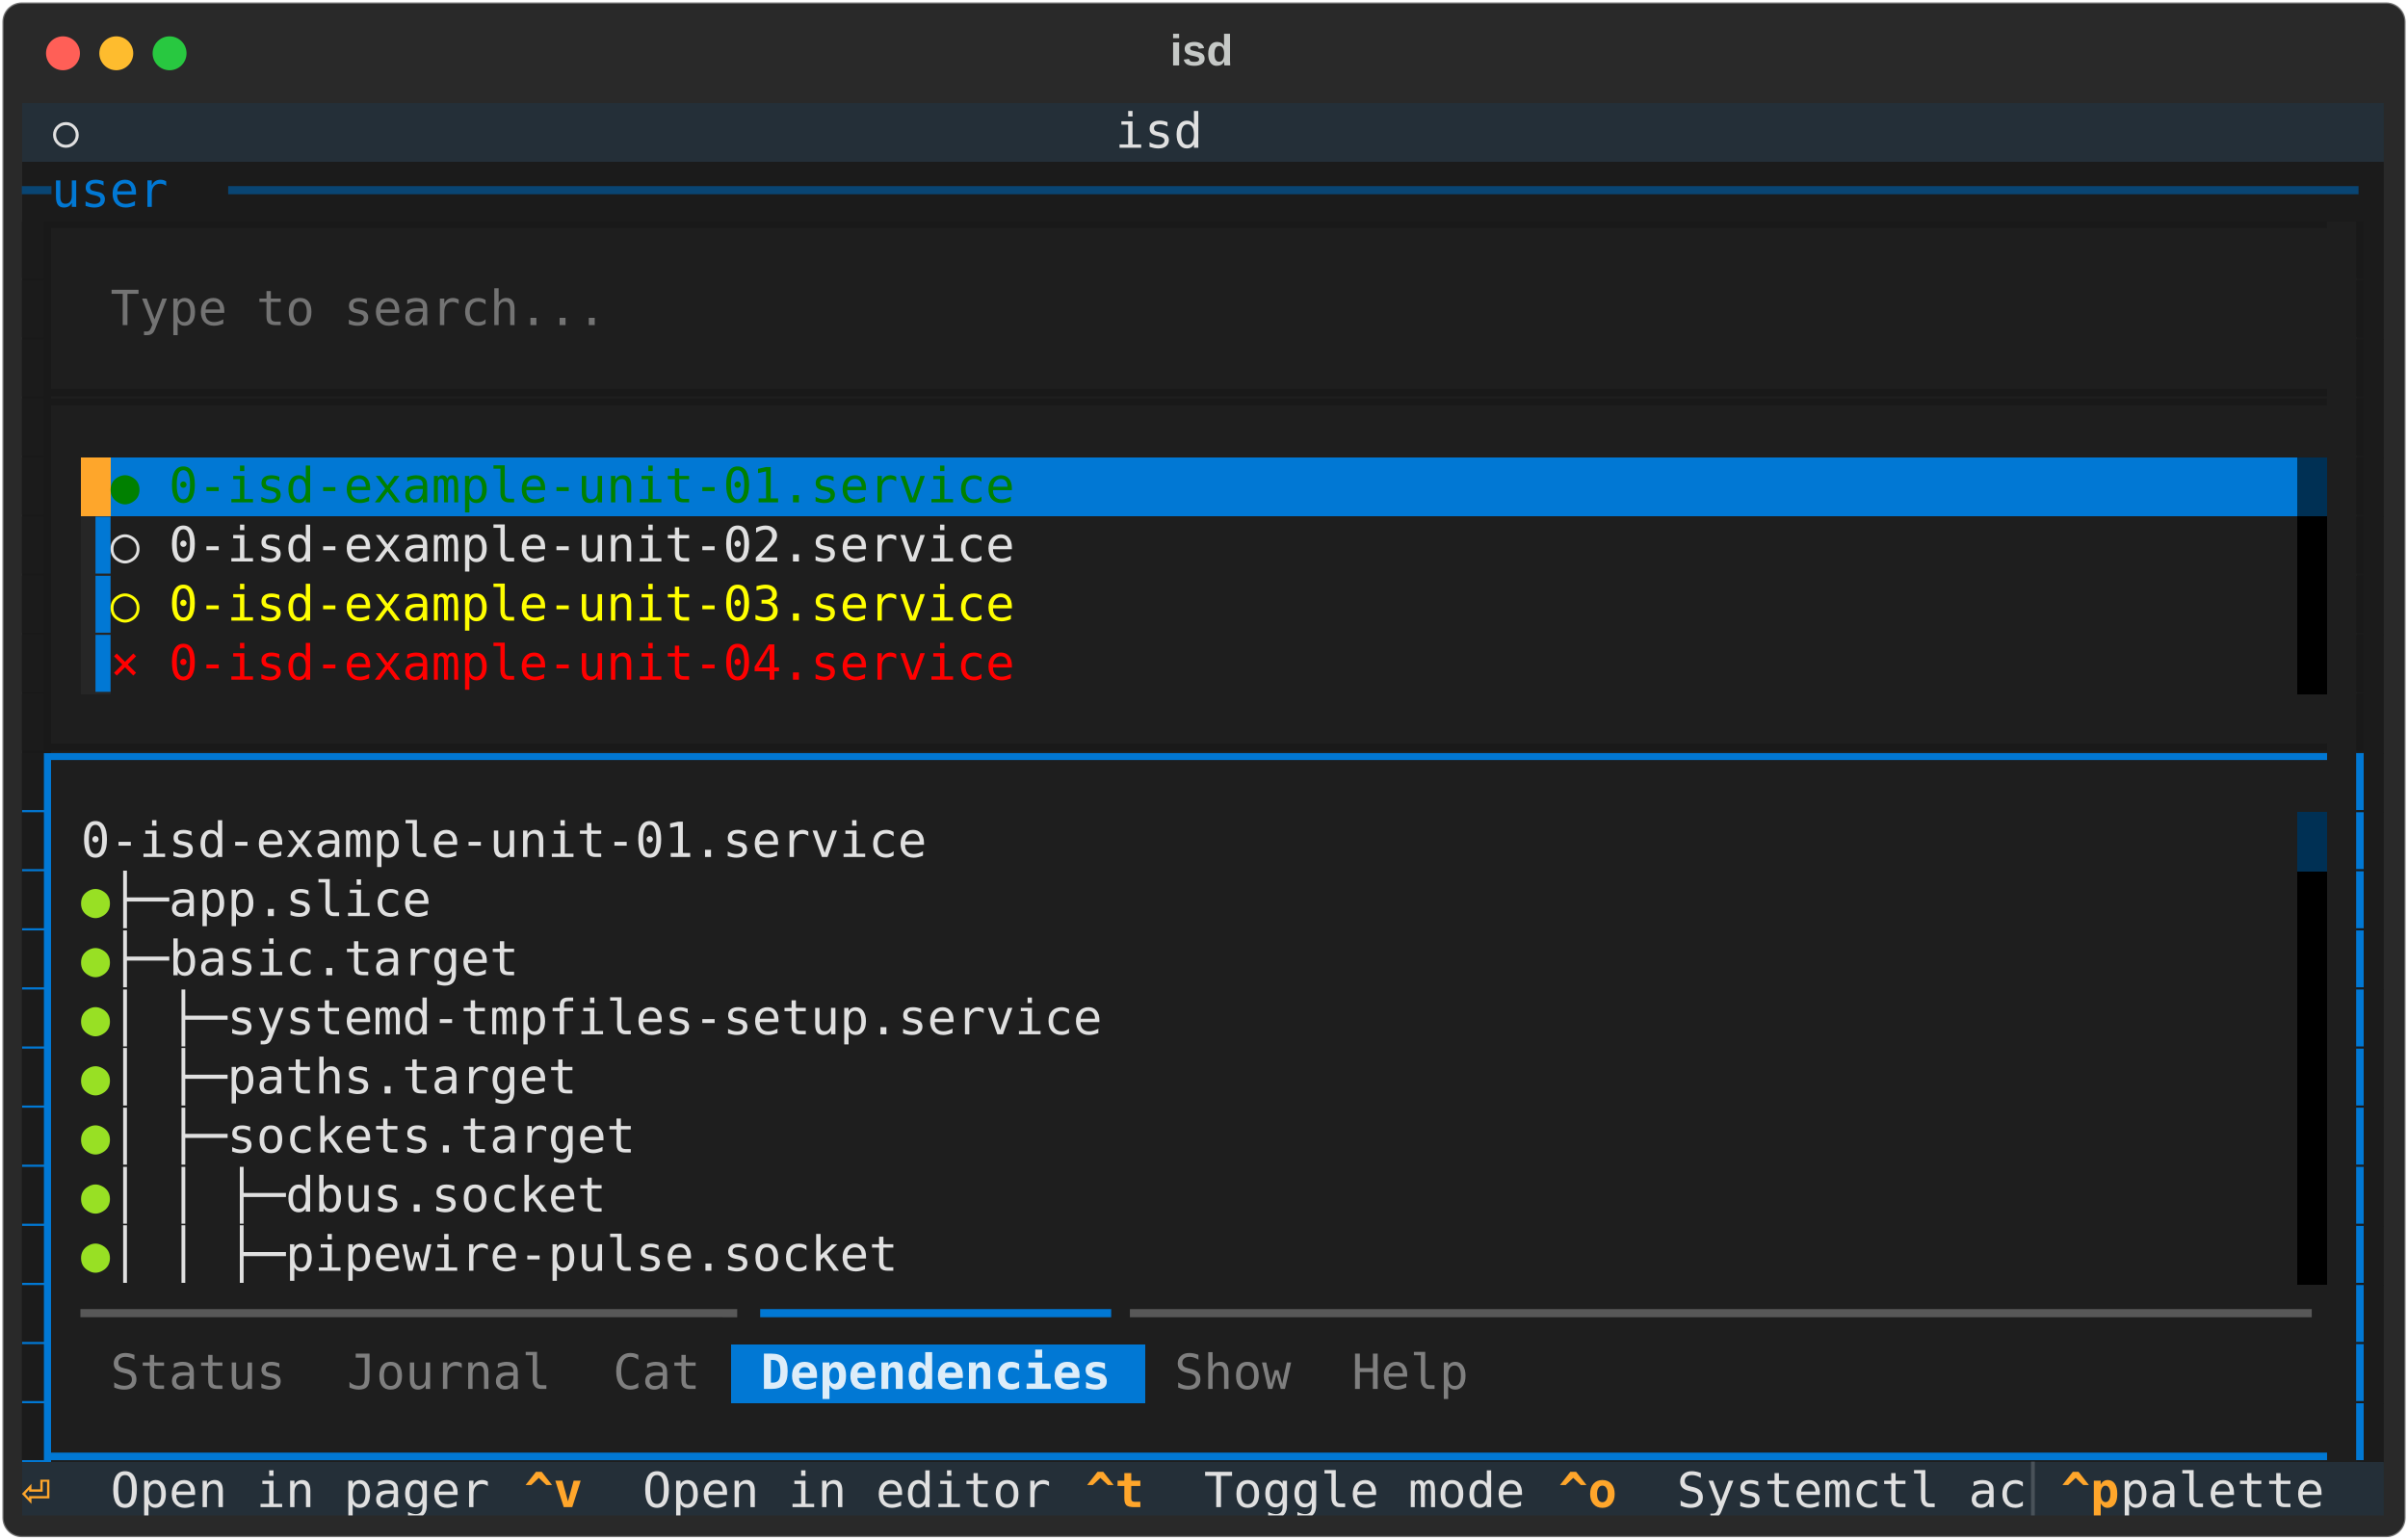
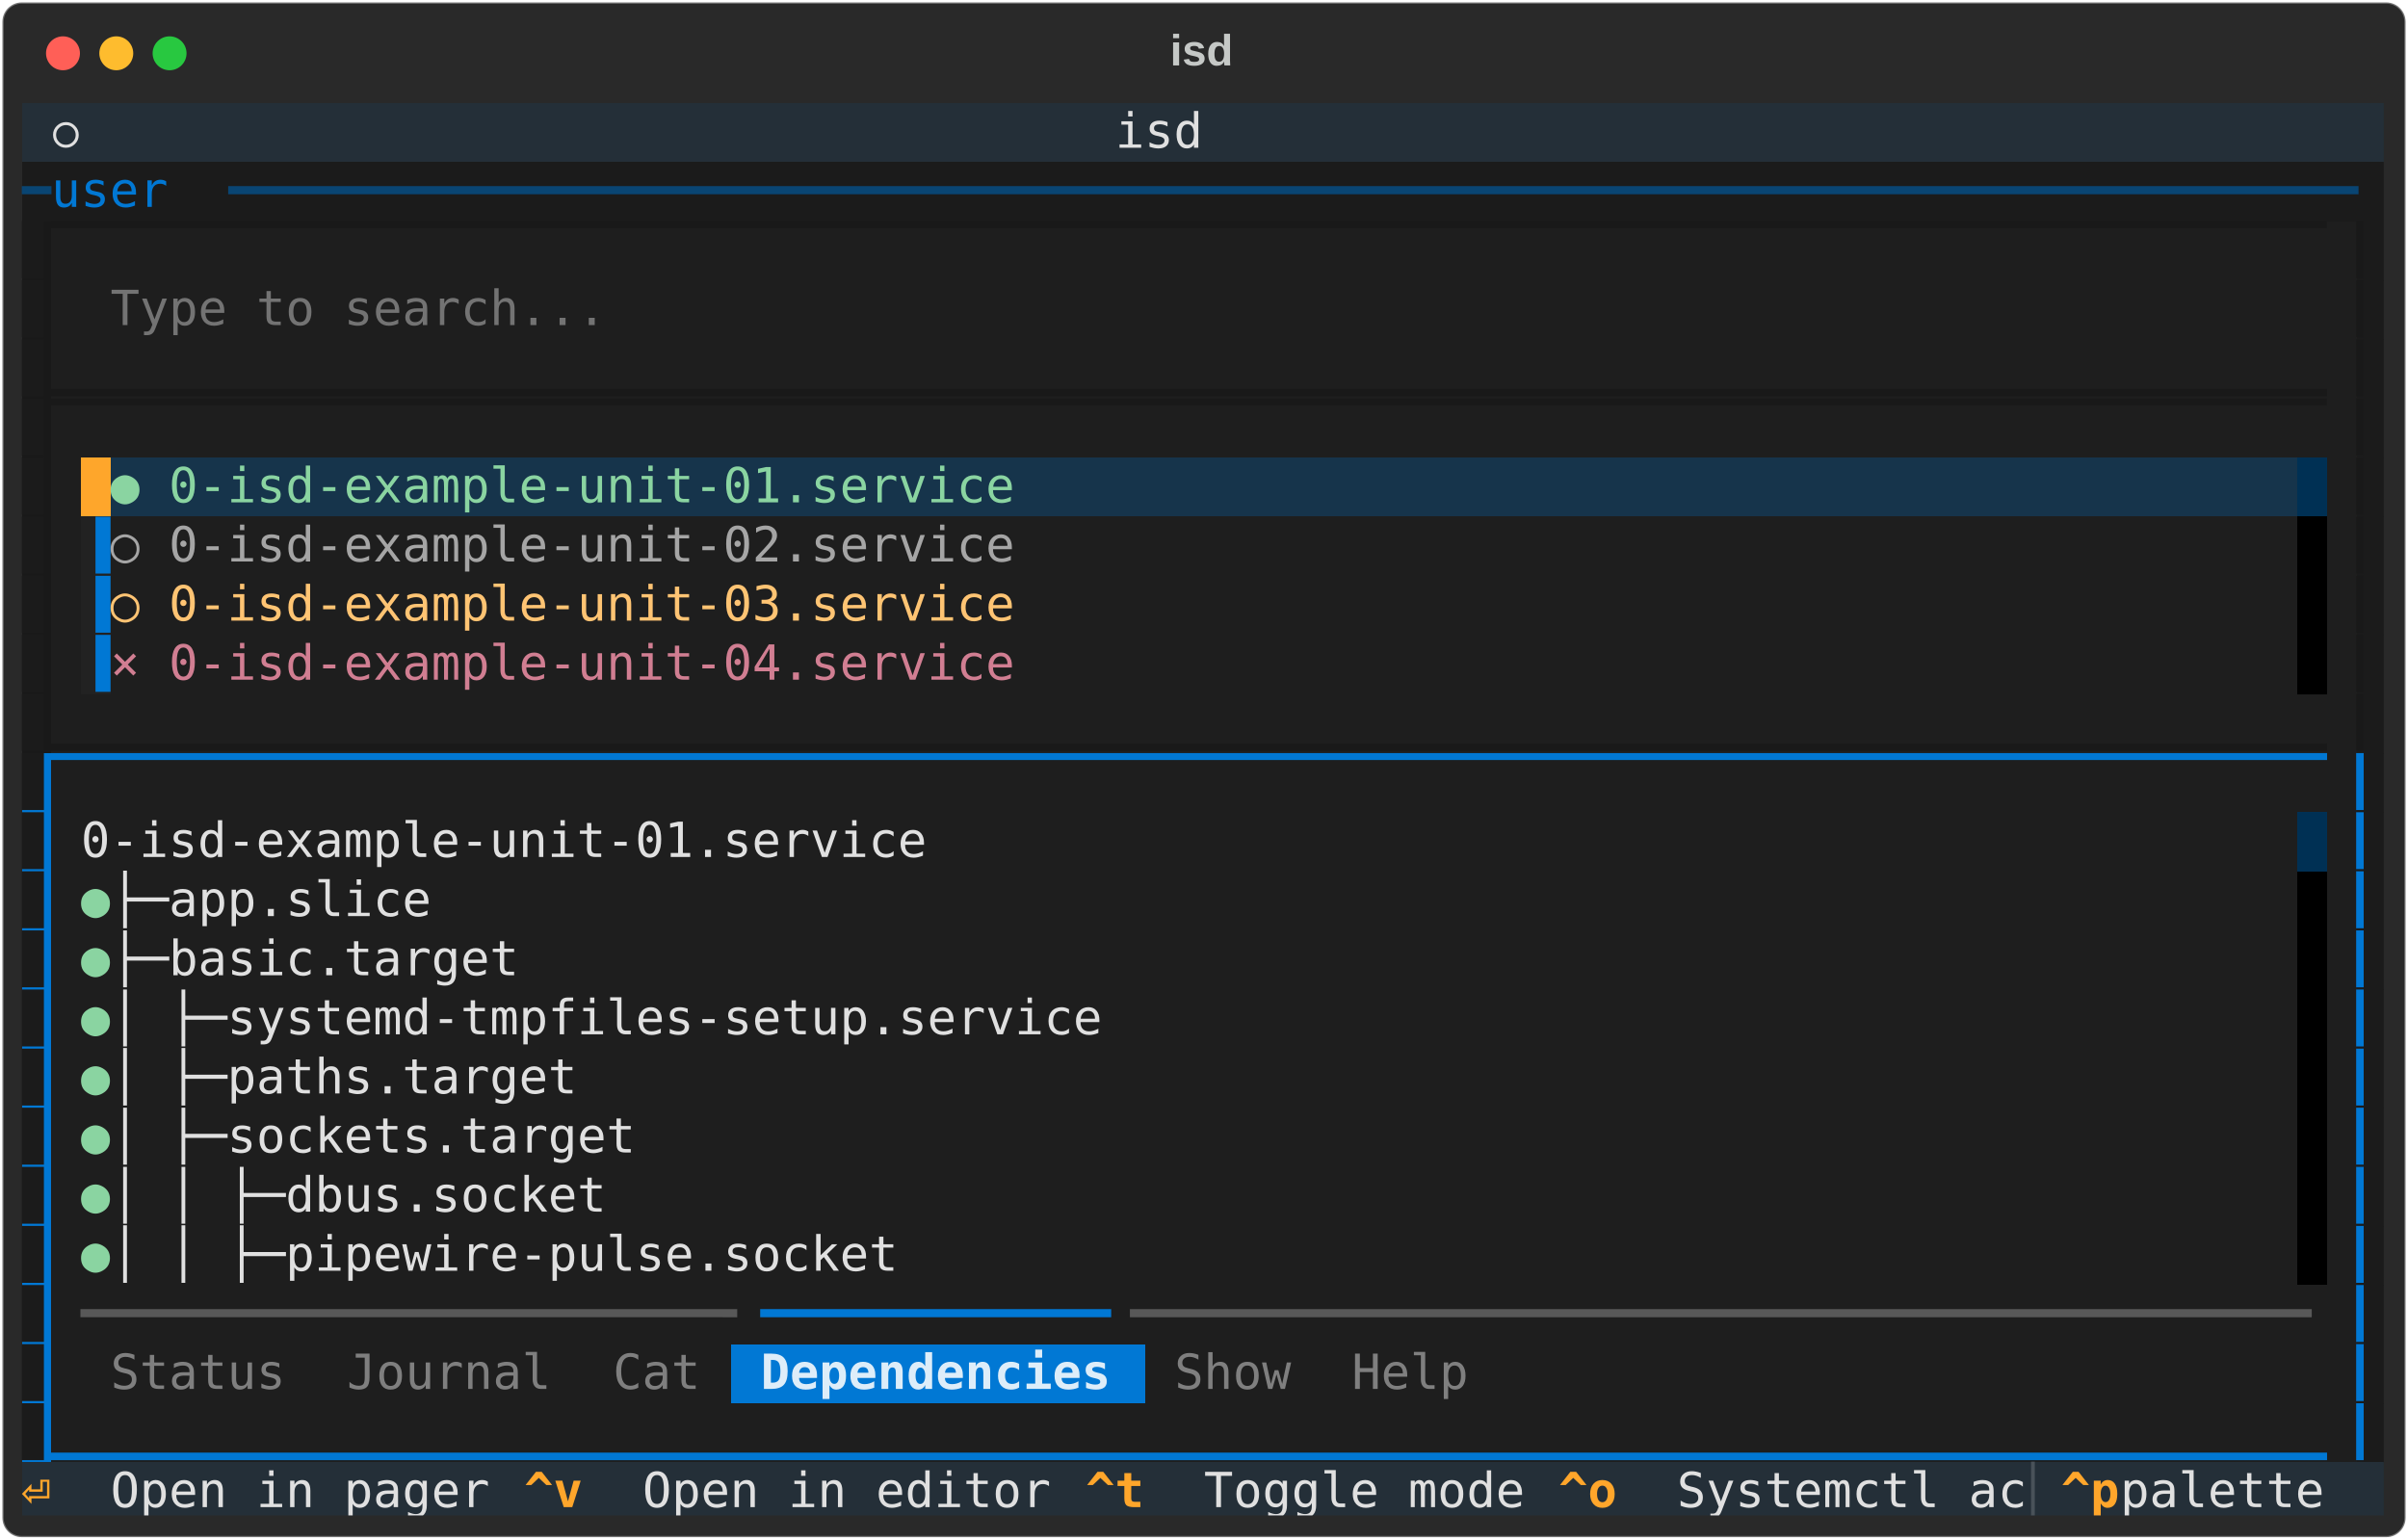
<svg xmlns="http://www.w3.org/2000/svg" class="rich-terminal" viewBox="0 0 994 635.6">
  <style>

    @font-face {
        font-family: "Fira Code";
        src: local("FiraCode-Regular"),
                url("https://cdnjs.cloudflare.com/ajax/libs/firacode/6.2.0/woff2/FiraCode-Regular.woff2") format("woff2"),
                url("https://cdnjs.cloudflare.com/ajax/libs/firacode/6.2.0/woff/FiraCode-Regular.woff") format("woff");
        font-style: normal;
        font-weight: 400;
    }
    @font-face {
        font-family: "Fira Code";
        src: local("FiraCode-Bold"),
                url("https://cdnjs.cloudflare.com/ajax/libs/firacode/6.2.0/woff2/FiraCode-Bold.woff2") format("woff2"),
                url("https://cdnjs.cloudflare.com/ajax/libs/firacode/6.2.0/woff/FiraCode-Bold.woff") format("woff");
        font-style: bold;
        font-weight: 700;
    }

    .terminal-matrix {
        font-family: Fira Code, monospace;
        font-size: 20px;
        line-height: 24.4px;
        font-variant-east-asian: full-width;
    }

    .terminal-title {
        font-size: 18px;
        font-weight: bold;
        font-family: arial;
    }

    .terminal-r1 { fill: #c5c8c6 }
.terminal-r2 { fill: #e0e0e0 }
.terminal-r3 { fill: #094573 }
.terminal-r4 { fill: #0178d4 }
.terminal-r5 { fill: #1b1b1b }
.terminal-r6 { fill: #191919 }
.terminal-r7 { fill: #737373 }
.terminal-r8 { fill: #fea62b }
- .terminal-r9 { fill: #008000 }
+ .terminal-r9 { fill: #8ad4a1 }
.terminal-r10 { fill: #1e1e1e }
- .terminal-r11 { fill: #ffff00 }
- .terminal-r12 { fill: #ff0000 }
- .terminal-r13 { fill: #98e024;font-weight: bold }
- .terminal-r14 { fill: #585858 }
- .terminal-r15 { fill: #7f7f7f }
- .terminal-r16 { fill: #ddedf9;font-weight: bold }
- .terminal-r17 { fill: #ffa62b;font-weight: bold }
- .terminal-r18 { fill: #495259 }
+ .terminal-r11 { fill: #a5a5a5 }
+ .terminal-r12 { fill: #ffc473 }
+ .terminal-r13 { fill: #d17e92 }
+ .terminal-r14 { fill: #8ad4a1;font-weight: bold }
+ .terminal-r15 { fill: #585858 }
+ .terminal-r16 { fill: #7f7f7f }
+ .terminal-r17 { fill: #ddedf9;font-weight: bold }
+ .terminal-r18 { fill: #ffa62b;font-weight: bold }
+ .terminal-r19 { fill: #495259 }
    </style>
  <defs>
    <clipPath id="terminal-clip-terminal">
      <rect x="0" y="0" width="975.0" height="584.6" />
    </clipPath>
    <clipPath id="terminal-line-0">
      <rect x="0" y="1.5" width="976" height="24.65" />
    </clipPath>
    <clipPath id="terminal-line-1">
      <rect x="0" y="25.9" width="976" height="24.65" />
    </clipPath>
    <clipPath id="terminal-line-2">
      <rect x="0" y="50.3" width="976" height="24.65" />
    </clipPath>
    <clipPath id="terminal-line-3">
      <rect x="0" y="74.7" width="976" height="24.65" />
    </clipPath>
    <clipPath id="terminal-line-4">
      <rect x="0" y="99.1" width="976" height="24.65" />
    </clipPath>
    <clipPath id="terminal-line-5">
      <rect x="0" y="123.5" width="976" height="24.65" />
    </clipPath>
    <clipPath id="terminal-line-6">
      <rect x="0" y="147.9" width="976" height="24.65" />
    </clipPath>
    <clipPath id="terminal-line-7">
      <rect x="0" y="172.3" width="976" height="24.65" />
    </clipPath>
    <clipPath id="terminal-line-8">
      <rect x="0" y="196.7" width="976" height="24.65" />
    </clipPath>
    <clipPath id="terminal-line-9">
      <rect x="0" y="221.1" width="976" height="24.65" />
    </clipPath>
    <clipPath id="terminal-line-10">
      <rect x="0" y="245.5" width="976" height="24.65" />
    </clipPath>
    <clipPath id="terminal-line-11">
      <rect x="0" y="269.9" width="976" height="24.65" />
    </clipPath>
    <clipPath id="terminal-line-12">
      <rect x="0" y="294.3" width="976" height="24.65" />
    </clipPath>
    <clipPath id="terminal-line-13">
      <rect x="0" y="318.7" width="976" height="24.65" />
    </clipPath>
    <clipPath id="terminal-line-14">
      <rect x="0" y="343.1" width="976" height="24.65" />
    </clipPath>
    <clipPath id="terminal-line-15">
      <rect x="0" y="367.5" width="976" height="24.65" />
    </clipPath>
    <clipPath id="terminal-line-16">
      <rect x="0" y="391.9" width="976" height="24.65" />
    </clipPath>
    <clipPath id="terminal-line-17">
      <rect x="0" y="416.3" width="976" height="24.65" />
    </clipPath>
    <clipPath id="terminal-line-18">
      <rect x="0" y="440.7" width="976" height="24.65" />
    </clipPath>
    <clipPath id="terminal-line-19">
      <rect x="0" y="465.1" width="976" height="24.65" />
    </clipPath>
    <clipPath id="terminal-line-20">
      <rect x="0" y="489.5" width="976" height="24.65" />
    </clipPath>
    <clipPath id="terminal-line-21">
      <rect x="0" y="513.9" width="976" height="24.65" />
    </clipPath>
    <clipPath id="terminal-line-22">
      <rect x="0" y="538.3" width="976" height="24.65" />
    </clipPath>
  </defs>
  <rect fill="#292929" stroke="rgba(255,255,255,0.35)" stroke-width="1" x="1" y="1" width="992" height="633.6" rx="8" />
  <text class="terminal-title" fill="#c5c8c6" text-anchor="middle" x="496" y="27">isd</text>
  <g transform="translate(26,22)">
    <circle cx="0" cy="0" r="7" fill="#ff5f57" />
    <circle cx="22" cy="0" r="7" fill="#febc2e" />
    <circle cx="44" cy="0" r="7" fill="#28c840" />
  </g>
  <g transform="translate(9, 41)" clip-path="url(#terminal-clip-terminal)">
    <rect fill="#242f38" x="0" y="1.5" width="12.2" height="24.65" shape-rendering="crispEdges" />
    <rect fill="#242f38" x="12.2" y="1.5" width="12.2" height="24.65" shape-rendering="crispEdges" />
    <rect fill="#242f38" x="24.4" y="1.5" width="61" height="24.65" shape-rendering="crispEdges" />
    <rect fill="#242f38" x="85.4" y="1.5" width="12.2" height="24.65" shape-rendering="crispEdges" />
    <rect fill="#242f38" x="97.6" y="1.5" width="353.8" height="24.65" shape-rendering="crispEdges" />
    <rect fill="#242f38" x="451.4" y="1.5" width="36.6" height="24.65" shape-rendering="crispEdges" />
    <rect fill="#242f38" x="488" y="1.5" width="366" height="24.65" shape-rendering="crispEdges" />
    <rect fill="#242f38" x="854" y="1.5" width="12.2" height="24.65" shape-rendering="crispEdges" />
    <rect fill="#242f38" x="866.2" y="1.5" width="0" height="24.65" shape-rendering="crispEdges" />
    <rect fill="#242f38" x="866.2" y="1.5" width="109.8" height="24.65" shape-rendering="crispEdges" />
    <rect fill="#1b1b1b" x="0" y="25.9" width="12.2" height="24.65" shape-rendering="crispEdges" />
    <rect fill="#1b1b1b" x="12.2" y="25.9" width="73.2" height="24.65" shape-rendering="crispEdges" />
    <rect fill="#1b1b1b" x="85.4" y="25.9" width="890.6" height="24.65" shape-rendering="crispEdges" />
    <rect fill="#191919" x="0" y="50.3" width="12.2" height="24.65" shape-rendering="crispEdges" />
    <rect fill="#1e1e1e" x="12.2" y="50.3" width="951.6" height="24.65" shape-rendering="crispEdges" />
    <rect fill="#1b1b1b" x="963.8" y="50.3" width="12.2" height="24.65" shape-rendering="crispEdges" />
    <rect fill="#191919" x="0" y="74.7" width="12.2" height="24.65" shape-rendering="crispEdges" />
    <rect fill="#1e1e1e" x="12.2" y="74.7" width="24.4" height="24.65" shape-rendering="crispEdges" />
    <rect fill="#1e1e1e" x="36.6" y="74.7" width="207.4" height="24.65" shape-rendering="crispEdges" />
    <rect fill="#1e1e1e" x="244" y="74.7" width="695.4" height="24.65" shape-rendering="crispEdges" />
    <rect fill="#1e1e1e" x="939.4" y="74.7" width="24.4" height="24.65" shape-rendering="crispEdges" />
    <rect fill="#1b1b1b" x="963.8" y="74.7" width="12.2" height="24.65" shape-rendering="crispEdges" />
    <rect fill="#191919" x="0" y="99.1" width="12.2" height="24.65" shape-rendering="crispEdges" />
    <rect fill="#1e1e1e" x="12.2" y="99.1" width="951.6" height="24.65" shape-rendering="crispEdges" />
    <rect fill="#1b1b1b" x="963.8" y="99.1" width="12.2" height="24.65" shape-rendering="crispEdges" />
    <rect fill="#191919" x="0" y="123.5" width="12.2" height="24.65" shape-rendering="crispEdges" />
    <rect fill="#1e1e1e" x="12.2" y="123.5" width="951.6" height="24.65" shape-rendering="crispEdges" />
    <rect fill="#1b1b1b" x="963.8" y="123.5" width="12.2" height="24.65" shape-rendering="crispEdges" />
    <rect fill="#191919" x="0" y="147.9" width="12.2" height="24.65" shape-rendering="crispEdges" />
    <rect fill="#1e1e1e" x="12.2" y="147.9" width="12.2" height="24.65" shape-rendering="crispEdges" />
    <rect fill="#fea62b" x="24.4" y="147.9" width="12.2" height="24.65" shape-rendering="crispEdges" />
-     <rect fill="#0178d4" x="36.6" y="147.9" width="390.4" height="24.65" shape-rendering="crispEdges" />
-     <rect fill="#0178d4" x="427" y="147.9" width="512.4" height="24.65" shape-rendering="crispEdges" />
+     <rect fill="#16344b" x="36.6" y="147.9" width="390.4" height="24.65" shape-rendering="crispEdges" />
+     <rect fill="#16344b" x="427" y="147.9" width="512.4" height="24.65" shape-rendering="crispEdges" />
    <rect fill="#003054" x="939.4" y="147.9" width="12.2" height="24.65" shape-rendering="crispEdges" />
    <rect fill="#1e1e1e" x="951.6" y="147.9" width="12.2" height="24.65" shape-rendering="crispEdges" />
    <rect fill="#1b1b1b" x="963.8" y="147.9" width="12.2" height="24.65" shape-rendering="crispEdges" />
    <rect fill="#191919" x="0" y="172.3" width="12.2" height="24.65" shape-rendering="crispEdges" />
    <rect fill="#1e1e1e" x="12.2" y="172.3" width="12.2" height="24.65" shape-rendering="crispEdges" />
-     <rect fill="#262626" x="24.4" y="172.3" width="12.2" height="24.65" shape-rendering="crispEdges" />
+     <rect fill="#222222" x="24.4" y="172.3" width="12.2" height="24.65" shape-rendering="crispEdges" />
    <rect fill="#1e1e1e" x="36.6" y="172.3" width="390.4" height="24.65" shape-rendering="crispEdges" />
    <rect fill="#1e1e1e" x="427" y="172.3" width="512.4" height="24.65" shape-rendering="crispEdges" />
    <rect fill="#000000" x="939.4" y="172.3" width="12.2" height="24.65" shape-rendering="crispEdges" />
    <rect fill="#1e1e1e" x="951.6" y="172.3" width="12.2" height="24.65" shape-rendering="crispEdges" />
    <rect fill="#1b1b1b" x="963.8" y="172.3" width="12.2" height="24.65" shape-rendering="crispEdges" />
    <rect fill="#191919" x="0" y="196.7" width="12.2" height="24.65" shape-rendering="crispEdges" />
    <rect fill="#1e1e1e" x="12.2" y="196.7" width="12.2" height="24.65" shape-rendering="crispEdges" />
-     <rect fill="#262626" x="24.4" y="196.7" width="12.2" height="24.65" shape-rendering="crispEdges" />
+     <rect fill="#222222" x="24.4" y="196.7" width="12.2" height="24.65" shape-rendering="crispEdges" />
    <rect fill="#1e1e1e" x="36.6" y="196.7" width="390.4" height="24.65" shape-rendering="crispEdges" />
    <rect fill="#1e1e1e" x="427" y="196.7" width="512.4" height="24.65" shape-rendering="crispEdges" />
    <rect fill="#000000" x="939.4" y="196.7" width="12.2" height="24.65" shape-rendering="crispEdges" />
    <rect fill="#1e1e1e" x="951.6" y="196.7" width="12.2" height="24.65" shape-rendering="crispEdges" />
    <rect fill="#1b1b1b" x="963.8" y="196.7" width="12.2" height="24.65" shape-rendering="crispEdges" />
    <rect fill="#191919" x="0" y="221.1" width="12.2" height="24.65" shape-rendering="crispEdges" />
    <rect fill="#1e1e1e" x="12.2" y="221.1" width="12.2" height="24.65" shape-rendering="crispEdges" />
-     <rect fill="#262626" x="24.4" y="221.1" width="12.2" height="24.65" shape-rendering="crispEdges" />
+     <rect fill="#222222" x="24.4" y="221.1" width="12.2" height="24.65" shape-rendering="crispEdges" />
    <rect fill="#1e1e1e" x="36.6" y="221.1" width="390.4" height="24.65" shape-rendering="crispEdges" />
    <rect fill="#1e1e1e" x="427" y="221.1" width="512.4" height="24.65" shape-rendering="crispEdges" />
    <rect fill="#000000" x="939.4" y="221.1" width="12.2" height="24.65" shape-rendering="crispEdges" />
    <rect fill="#1e1e1e" x="951.6" y="221.1" width="12.2" height="24.65" shape-rendering="crispEdges" />
    <rect fill="#1b1b1b" x="963.8" y="221.1" width="12.2" height="24.65" shape-rendering="crispEdges" />
    <rect fill="#191919" x="0" y="245.5" width="12.2" height="24.65" shape-rendering="crispEdges" />
    <rect fill="#1e1e1e" x="12.2" y="245.5" width="951.6" height="24.65" shape-rendering="crispEdges" />
    <rect fill="#1b1b1b" x="963.8" y="245.5" width="12.2" height="24.65" shape-rendering="crispEdges" />
    <rect fill="#0178d4" x="0" y="269.9" width="12.2" height="24.65" shape-rendering="crispEdges" />
    <rect fill="#1e1e1e" x="12.2" y="269.9" width="951.6" height="24.65" shape-rendering="crispEdges" />
    <rect fill="#1b1b1b" x="963.8" y="269.9" width="12.2" height="24.65" shape-rendering="crispEdges" />
    <rect fill="#0178d4" x="0" y="294.3" width="12.2" height="24.65" shape-rendering="crispEdges" />
    <rect fill="#1e1e1e" x="12.2" y="294.3" width="12.2" height="24.65" shape-rendering="crispEdges" />
    <rect fill="#1e1e1e" x="24.4" y="294.3" width="915" height="24.65" shape-rendering="crispEdges" />
    <rect fill="#003054" x="939.4" y="294.3" width="12.2" height="24.65" shape-rendering="crispEdges" />
    <rect fill="#1e1e1e" x="951.6" y="294.3" width="12.2" height="24.65" shape-rendering="crispEdges" />
    <rect fill="#1b1b1b" x="963.8" y="294.3" width="12.2" height="24.65" shape-rendering="crispEdges" />
    <rect fill="#0178d4" x="0" y="318.7" width="12.2" height="24.65" shape-rendering="crispEdges" />
    <rect fill="#1e1e1e" x="12.2" y="318.7" width="12.2" height="24.65" shape-rendering="crispEdges" />
    <rect fill="#1e1e1e" x="24.4" y="318.7" width="12.2" height="24.65" shape-rendering="crispEdges" />
    <rect fill="#1e1e1e" x="36.6" y="318.7" width="902.8" height="24.65" shape-rendering="crispEdges" />
    <rect fill="#000000" x="939.4" y="318.7" width="12.2" height="24.65" shape-rendering="crispEdges" />
    <rect fill="#1e1e1e" x="951.6" y="318.7" width="12.2" height="24.65" shape-rendering="crispEdges" />
    <rect fill="#1b1b1b" x="963.8" y="318.7" width="12.2" height="24.65" shape-rendering="crispEdges" />
    <rect fill="#0178d4" x="0" y="343.1" width="12.2" height="24.65" shape-rendering="crispEdges" />
    <rect fill="#1e1e1e" x="12.2" y="343.1" width="12.2" height="24.65" shape-rendering="crispEdges" />
    <rect fill="#1e1e1e" x="24.4" y="343.1" width="12.2" height="24.65" shape-rendering="crispEdges" />
    <rect fill="#1e1e1e" x="36.6" y="343.1" width="902.8" height="24.65" shape-rendering="crispEdges" />
    <rect fill="#000000" x="939.4" y="343.1" width="12.2" height="24.65" shape-rendering="crispEdges" />
    <rect fill="#1e1e1e" x="951.6" y="343.1" width="12.2" height="24.65" shape-rendering="crispEdges" />
    <rect fill="#1b1b1b" x="963.8" y="343.1" width="12.2" height="24.65" shape-rendering="crispEdges" />
    <rect fill="#0178d4" x="0" y="367.5" width="12.2" height="24.65" shape-rendering="crispEdges" />
    <rect fill="#1e1e1e" x="12.2" y="367.5" width="12.2" height="24.65" shape-rendering="crispEdges" />
    <rect fill="#1e1e1e" x="24.4" y="367.5" width="12.2" height="24.65" shape-rendering="crispEdges" />
    <rect fill="#1e1e1e" x="36.6" y="367.5" width="902.8" height="24.65" shape-rendering="crispEdges" />
    <rect fill="#000000" x="939.4" y="367.5" width="12.2" height="24.65" shape-rendering="crispEdges" />
    <rect fill="#1e1e1e" x="951.6" y="367.5" width="12.2" height="24.65" shape-rendering="crispEdges" />
    <rect fill="#1b1b1b" x="963.8" y="367.5" width="12.2" height="24.65" shape-rendering="crispEdges" />
    <rect fill="#0178d4" x="0" y="391.9" width="12.2" height="24.65" shape-rendering="crispEdges" />
    <rect fill="#1e1e1e" x="12.2" y="391.9" width="12.2" height="24.65" shape-rendering="crispEdges" />
    <rect fill="#1e1e1e" x="24.4" y="391.9" width="12.2" height="24.65" shape-rendering="crispEdges" />
    <rect fill="#1e1e1e" x="36.6" y="391.9" width="902.8" height="24.65" shape-rendering="crispEdges" />
    <rect fill="#000000" x="939.4" y="391.9" width="12.2" height="24.65" shape-rendering="crispEdges" />
    <rect fill="#1e1e1e" x="951.6" y="391.9" width="12.2" height="24.65" shape-rendering="crispEdges" />
    <rect fill="#1b1b1b" x="963.8" y="391.9" width="12.2" height="24.65" shape-rendering="crispEdges" />
    <rect fill="#0178d4" x="0" y="416.3" width="12.2" height="24.65" shape-rendering="crispEdges" />
    <rect fill="#1e1e1e" x="12.2" y="416.3" width="12.2" height="24.65" shape-rendering="crispEdges" />
    <rect fill="#1e1e1e" x="24.4" y="416.3" width="12.2" height="24.65" shape-rendering="crispEdges" />
    <rect fill="#1e1e1e" x="36.6" y="416.3" width="902.8" height="24.65" shape-rendering="crispEdges" />
    <rect fill="#000000" x="939.4" y="416.3" width="12.2" height="24.65" shape-rendering="crispEdges" />
    <rect fill="#1e1e1e" x="951.6" y="416.3" width="12.2" height="24.65" shape-rendering="crispEdges" />
    <rect fill="#1b1b1b" x="963.8" y="416.3" width="12.2" height="24.65" shape-rendering="crispEdges" />
    <rect fill="#0178d4" x="0" y="440.7" width="12.2" height="24.65" shape-rendering="crispEdges" />
    <rect fill="#1e1e1e" x="12.2" y="440.7" width="12.2" height="24.65" shape-rendering="crispEdges" />
    <rect fill="#1e1e1e" x="24.4" y="440.7" width="12.2" height="24.65" shape-rendering="crispEdges" />
    <rect fill="#1e1e1e" x="36.6" y="440.7" width="902.8" height="24.65" shape-rendering="crispEdges" />
    <rect fill="#000000" x="939.4" y="440.7" width="12.2" height="24.65" shape-rendering="crispEdges" />
    <rect fill="#1e1e1e" x="951.6" y="440.7" width="12.2" height="24.65" shape-rendering="crispEdges" />
    <rect fill="#1b1b1b" x="963.8" y="440.7" width="12.2" height="24.65" shape-rendering="crispEdges" />
    <rect fill="#0178d4" x="0" y="465.1" width="12.2" height="24.65" shape-rendering="crispEdges" />
    <rect fill="#1e1e1e" x="12.2" y="465.1" width="12.2" height="24.65" shape-rendering="crispEdges" />
    <rect fill="#1e1e1e" x="24.4" y="465.1" width="12.2" height="24.65" shape-rendering="crispEdges" />
    <rect fill="#1e1e1e" x="36.6" y="465.1" width="902.8" height="24.65" shape-rendering="crispEdges" />
    <rect fill="#000000" x="939.4" y="465.1" width="12.2" height="24.65" shape-rendering="crispEdges" />
    <rect fill="#1e1e1e" x="951.6" y="465.1" width="12.2" height="24.65" shape-rendering="crispEdges" />
    <rect fill="#1b1b1b" x="963.8" y="465.1" width="12.2" height="24.65" shape-rendering="crispEdges" />
    <rect fill="#0178d4" x="0" y="489.5" width="12.2" height="24.65" shape-rendering="crispEdges" />
    <rect fill="#1e1e1e" x="12.2" y="489.5" width="12.2" height="24.65" shape-rendering="crispEdges" />
    <rect fill="#1e1e1e" x="24.4" y="489.5" width="280.6" height="24.65" shape-rendering="crispEdges" />
    <rect fill="#1e1e1e" x="305" y="489.5" width="146.4" height="24.65" shape-rendering="crispEdges" />
    <rect fill="#1e1e1e" x="451.4" y="489.5" width="500.2" height="24.65" shape-rendering="crispEdges" />
    <rect fill="#1e1e1e" x="951.6" y="489.5" width="12.2" height="24.65" shape-rendering="crispEdges" />
    <rect fill="#1b1b1b" x="963.8" y="489.5" width="12.2" height="24.65" shape-rendering="crispEdges" />
    <rect fill="#0178d4" x="0" y="513.9" width="12.2" height="24.65" shape-rendering="crispEdges" />
    <rect fill="#1e1e1e" x="12.2" y="513.9" width="24.4" height="24.65" shape-rendering="crispEdges" />
    <rect fill="#1e1e1e" x="36.6" y="513.9" width="73.2" height="24.65" shape-rendering="crispEdges" />
    <rect fill="#1e1e1e" x="109.8" y="513.9" width="24.4" height="24.65" shape-rendering="crispEdges" />
    <rect fill="#1e1e1e" x="134.2" y="513.9" width="85.4" height="24.65" shape-rendering="crispEdges" />
    <rect fill="#1e1e1e" x="219.6" y="513.9" width="24.4" height="24.65" shape-rendering="crispEdges" />
    <rect fill="#1e1e1e" x="244" y="513.9" width="36.6" height="24.65" shape-rendering="crispEdges" />
    <rect fill="#1e1e1e" x="280.6" y="513.9" width="12.2" height="24.65" shape-rendering="crispEdges" />
    <rect fill="#0178d4" x="292.8" y="513.9" width="12.2" height="24.65" shape-rendering="crispEdges" />
    <rect fill="#0178d4" x="305" y="513.9" width="146.4" height="24.65" shape-rendering="crispEdges" />
    <rect fill="#0178d4" x="451.4" y="513.9" width="12.2" height="24.65" shape-rendering="crispEdges" />
    <rect fill="#1e1e1e" x="463.6" y="513.9" width="12.2" height="24.65" shape-rendering="crispEdges" />
    <rect fill="#1e1e1e" x="475.8" y="513.9" width="48.8" height="24.65" shape-rendering="crispEdges" />
    <rect fill="#1e1e1e" x="524.6" y="513.9" width="24.4" height="24.65" shape-rendering="crispEdges" />
    <rect fill="#1e1e1e" x="549" y="513.9" width="48.8" height="24.65" shape-rendering="crispEdges" />
    <rect fill="#1e1e1e" x="597.8" y="513.9" width="366" height="24.65" shape-rendering="crispEdges" />
    <rect fill="#1b1b1b" x="963.8" y="513.9" width="12.2" height="24.65" shape-rendering="crispEdges" />
    <rect fill="#0178d4" x="0" y="538.3" width="12.2" height="24.65" shape-rendering="crispEdges" />
    <rect fill="#1e1e1e" x="12.2" y="538.3" width="951.6" height="24.65" shape-rendering="crispEdges" />
    <rect fill="#1b1b1b" x="963.8" y="538.3" width="12.2" height="24.65" shape-rendering="crispEdges" />
    <rect fill="#242f38" x="0" y="562.7" width="36.6" height="24.65" shape-rendering="crispEdges" />
    <rect fill="#242f38" x="36.6" y="562.7" width="170.8" height="24.65" shape-rendering="crispEdges" />
    <rect fill="#242f38" x="207.4" y="562.7" width="48.8" height="24.65" shape-rendering="crispEdges" />
    <rect fill="#242f38" x="256.2" y="562.7" width="183" height="24.65" shape-rendering="crispEdges" />
    <rect fill="#242f38" x="439.2" y="562.7" width="48.8" height="24.65" shape-rendering="crispEdges" />
    <rect fill="#242f38" x="488" y="562.7" width="146.4" height="24.65" shape-rendering="crispEdges" />
    <rect fill="#242f38" x="634.4" y="562.7" width="48.8" height="24.65" shape-rendering="crispEdges" />
    <rect fill="#242f38" x="683.2" y="562.7" width="146.4" height="24.65" shape-rendering="crispEdges" />
    <rect fill="#242f38" x="829.6" y="562.7" width="12.2" height="24.65" shape-rendering="crispEdges" />
    <rect fill="#242f38" x="841.8" y="562.7" width="24.4" height="24.65" shape-rendering="crispEdges" />
    <rect fill="#242f38" x="866.2" y="562.7" width="97.6" height="24.65" shape-rendering="crispEdges" />
    <rect fill="#242f38" x="963.8" y="562.7" width="12.2" height="24.65" shape-rendering="crispEdges" />
    <g class="terminal-matrix">
      <text class="terminal-r2" x="12.2" y="20" textLength="12.2" clip-path="url(#terminal-line-0)">⭘</text>
      <text class="terminal-r2" x="451.4" y="20" textLength="36.6" clip-path="url(#terminal-line-0)">isd</text>
      <text class="terminal-r1" x="976" y="20" textLength="12.2" clip-path="url(#terminal-line-0)">
</text>
      <text class="terminal-r3" x="0" y="44.4" textLength="12.2" clip-path="url(#terminal-line-1)">━</text>
      <text class="terminal-r4" x="12.2" y="44.4" textLength="73.2" clip-path="url(#terminal-line-1)"> user </text>
      <text class="terminal-r3" x="85.4" y="44.4" textLength="890.6" clip-path="url(#terminal-line-1)">━━━━━━━━━━━━━━━━━━━━━━━━━━━━━━━━━━━━━━━━━━━━━━━━━━━━━━━━━━━━━━━━━━━━━━━━━</text>
      <text class="terminal-r1" x="976" y="44.4" textLength="12.2" clip-path="url(#terminal-line-1)">
</text>
      <text class="terminal-r5" x="0" y="68.8" textLength="12.2" clip-path="url(#terminal-line-2)">▊</text>
      <text class="terminal-r6" x="12.2" y="68.8" textLength="951.6" clip-path="url(#terminal-line-2)">▔▔▔▔▔▔▔▔▔▔▔▔▔▔▔▔▔▔▔▔▔▔▔▔▔▔▔▔▔▔▔▔▔▔▔▔▔▔▔▔▔▔▔▔▔▔▔▔▔▔▔▔▔▔▔▔▔▔▔▔▔▔▔▔▔▔▔▔▔▔▔▔▔▔▔▔▔▔</text>
      <text class="terminal-r6" x="963.8" y="68.8" textLength="12.2" clip-path="url(#terminal-line-2)">▎</text>
      <text class="terminal-r1" x="976" y="68.8" textLength="12.2" clip-path="url(#terminal-line-2)">
</text>
      <text class="terminal-r5" x="0" y="93.2" textLength="12.2" clip-path="url(#terminal-line-3)">▊</text>
      <text class="terminal-r7" x="36.6" y="93.2" textLength="207.4" clip-path="url(#terminal-line-3)">Type to search...</text>
      <text class="terminal-r6" x="963.8" y="93.2" textLength="12.2" clip-path="url(#terminal-line-3)">▎</text>
      <text class="terminal-r1" x="976" y="93.2" textLength="12.2" clip-path="url(#terminal-line-3)">
</text>
      <text class="terminal-r5" x="0" y="117.6" textLength="12.2" clip-path="url(#terminal-line-4)">▊</text>
      <text class="terminal-r6" x="12.2" y="117.6" textLength="951.6" clip-path="url(#terminal-line-4)">▁▁▁▁▁▁▁▁▁▁▁▁▁▁▁▁▁▁▁▁▁▁▁▁▁▁▁▁▁▁▁▁▁▁▁▁▁▁▁▁▁▁▁▁▁▁▁▁▁▁▁▁▁▁▁▁▁▁▁▁▁▁▁▁▁▁▁▁▁▁▁▁▁▁▁▁▁▁</text>
      <text class="terminal-r6" x="963.8" y="117.6" textLength="12.2" clip-path="url(#terminal-line-4)">▎</text>
      <text class="terminal-r1" x="976" y="117.6" textLength="12.2" clip-path="url(#terminal-line-4)">
</text>
      <text class="terminal-r5" x="0" y="142" textLength="12.2" clip-path="url(#terminal-line-5)">▊</text>
      <text class="terminal-r6" x="12.2" y="142" textLength="951.6" clip-path="url(#terminal-line-5)">▔▔▔▔▔▔▔▔▔▔▔▔▔▔▔▔▔▔▔▔▔▔▔▔▔▔▔▔▔▔▔▔▔▔▔▔▔▔▔▔▔▔▔▔▔▔▔▔▔▔▔▔▔▔▔▔▔▔▔▔▔▔▔▔▔▔▔▔▔▔▔▔▔▔▔▔▔▔</text>
      <text class="terminal-r6" x="963.8" y="142" textLength="12.2" clip-path="url(#terminal-line-5)">▎</text>
      <text class="terminal-r1" x="976" y="142" textLength="12.2" clip-path="url(#terminal-line-5)">
</text>
      <text class="terminal-r5" x="0" y="166.4" textLength="12.2" clip-path="url(#terminal-line-6)">▊</text>
      <text class="terminal-r8" x="24.4" y="166.4" textLength="12.2" clip-path="url(#terminal-line-6)">▐</text>
      <text class="terminal-r9" x="36.6" y="166.4" textLength="390.4" clip-path="url(#terminal-line-6)"> ● 0-isd-example-unit-01.service</text>
      <text class="terminal-r6" x="963.8" y="166.4" textLength="12.2" clip-path="url(#terminal-line-6)">▎</text>
      <text class="terminal-r1" x="976" y="166.4" textLength="12.2" clip-path="url(#terminal-line-6)">
</text>
      <text class="terminal-r5" x="0" y="190.8" textLength="12.2" clip-path="url(#terminal-line-7)">▊</text>
      <text class="terminal-r4" x="24.4" y="190.8" textLength="12.2" clip-path="url(#terminal-line-7)">▐</text>
-       <text class="terminal-r2" x="36.6" y="190.8" textLength="390.4" clip-path="url(#terminal-line-7)"> ○ 0-isd-example-unit-02.service</text>
+       <text class="terminal-r11" x="36.6" y="190.8" textLength="390.4" clip-path="url(#terminal-line-7)"> ○ 0-isd-example-unit-02.service</text>
      <text class="terminal-r6" x="963.8" y="190.8" textLength="12.2" clip-path="url(#terminal-line-7)">▎</text>
      <text class="terminal-r1" x="976" y="190.8" textLength="12.2" clip-path="url(#terminal-line-7)">
</text>
      <text class="terminal-r5" x="0" y="215.2" textLength="12.2" clip-path="url(#terminal-line-8)">▊</text>
      <text class="terminal-r4" x="24.4" y="215.2" textLength="12.2" clip-path="url(#terminal-line-8)">▐</text>
-       <text class="terminal-r11" x="36.6" y="215.2" textLength="390.4" clip-path="url(#terminal-line-8)"> ○ 0-isd-example-unit-03.service</text>
+       <text class="terminal-r12" x="36.6" y="215.2" textLength="390.4" clip-path="url(#terminal-line-8)"> ○ 0-isd-example-unit-03.service</text>
      <text class="terminal-r6" x="963.8" y="215.2" textLength="12.2" clip-path="url(#terminal-line-8)">▎</text>
      <text class="terminal-r1" x="976" y="215.2" textLength="12.2" clip-path="url(#terminal-line-8)">
</text>
      <text class="terminal-r5" x="0" y="239.6" textLength="12.2" clip-path="url(#terminal-line-9)">▊</text>
      <text class="terminal-r4" x="24.4" y="239.6" textLength="12.2" clip-path="url(#terminal-line-9)">▐</text>
-       <text class="terminal-r12" x="36.6" y="239.6" textLength="390.4" clip-path="url(#terminal-line-9)"> × 0-isd-example-unit-04.service</text>
+       <text class="terminal-r13" x="36.6" y="239.6" textLength="390.4" clip-path="url(#terminal-line-9)"> × 0-isd-example-unit-04.service</text>
      <text class="terminal-r6" x="963.8" y="239.6" textLength="12.2" clip-path="url(#terminal-line-9)">▎</text>
      <text class="terminal-r1" x="976" y="239.6" textLength="12.2" clip-path="url(#terminal-line-9)">
</text>
      <text class="terminal-r5" x="0" y="264" textLength="12.2" clip-path="url(#terminal-line-10)">▊</text>
      <text class="terminal-r6" x="12.2" y="264" textLength="951.6" clip-path="url(#terminal-line-10)">▁▁▁▁▁▁▁▁▁▁▁▁▁▁▁▁▁▁▁▁▁▁▁▁▁▁▁▁▁▁▁▁▁▁▁▁▁▁▁▁▁▁▁▁▁▁▁▁▁▁▁▁▁▁▁▁▁▁▁▁▁▁▁▁▁▁▁▁▁▁▁▁▁▁▁▁▁▁</text>
      <text class="terminal-r6" x="963.8" y="264" textLength="12.2" clip-path="url(#terminal-line-10)">▎</text>
      <text class="terminal-r1" x="976" y="264" textLength="12.2" clip-path="url(#terminal-line-10)">
</text>
      <text class="terminal-r5" x="0" y="288.4" textLength="12.2" clip-path="url(#terminal-line-11)">▊</text>
      <text class="terminal-r4" x="12.2" y="288.4" textLength="951.6" clip-path="url(#terminal-line-11)">▔▔▔▔▔▔▔▔▔▔▔▔▔▔▔▔▔▔▔▔▔▔▔▔▔▔▔▔▔▔▔▔▔▔▔▔▔▔▔▔▔▔▔▔▔▔▔▔▔▔▔▔▔▔▔▔▔▔▔▔▔▔▔▔▔▔▔▔▔▔▔▔▔▔▔▔▔▔</text>
      <text class="terminal-r4" x="963.8" y="288.4" textLength="12.2" clip-path="url(#terminal-line-11)">▎</text>
      <text class="terminal-r1" x="976" y="288.4" textLength="12.2" clip-path="url(#terminal-line-11)">
</text>
      <text class="terminal-r5" x="0" y="312.8" textLength="12.2" clip-path="url(#terminal-line-12)">▊</text>
      <text class="terminal-r2" x="24.4" y="312.8" textLength="915" clip-path="url(#terminal-line-12)">0-isd-example-unit-01.service                                              </text>
      <text class="terminal-r4" x="963.8" y="312.8" textLength="12.2" clip-path="url(#terminal-line-12)">▎</text>
      <text class="terminal-r1" x="976" y="312.8" textLength="12.2" clip-path="url(#terminal-line-12)">
</text>
      <text class="terminal-r5" x="0" y="337.2" textLength="12.2" clip-path="url(#terminal-line-13)">▊</text>
-       <text class="terminal-r13" x="24.4" y="337.2" textLength="12.2" clip-path="url(#terminal-line-13)">●</text>
+       <text class="terminal-r14" x="24.4" y="337.2" textLength="12.2" clip-path="url(#terminal-line-13)">●</text>
      <text class="terminal-r2" x="36.6" y="337.2" textLength="902.8" clip-path="url(#terminal-line-13)"> ├─app.slice                                                              </text>
      <text class="terminal-r4" x="963.8" y="337.2" textLength="12.2" clip-path="url(#terminal-line-13)">▎</text>
      <text class="terminal-r1" x="976" y="337.2" textLength="12.2" clip-path="url(#terminal-line-13)">
</text>
      <text class="terminal-r5" x="0" y="361.6" textLength="12.2" clip-path="url(#terminal-line-14)">▊</text>
-       <text class="terminal-r13" x="24.4" y="361.6" textLength="12.2" clip-path="url(#terminal-line-14)">●</text>
+       <text class="terminal-r14" x="24.4" y="361.6" textLength="12.2" clip-path="url(#terminal-line-14)">●</text>
      <text class="terminal-r2" x="36.6" y="361.6" textLength="902.8" clip-path="url(#terminal-line-14)"> ├─basic.target                                                           </text>
      <text class="terminal-r4" x="963.8" y="361.6" textLength="12.2" clip-path="url(#terminal-line-14)">▎</text>
      <text class="terminal-r1" x="976" y="361.6" textLength="12.2" clip-path="url(#terminal-line-14)">
</text>
      <text class="terminal-r5" x="0" y="386" textLength="12.2" clip-path="url(#terminal-line-15)">▊</text>
-       <text class="terminal-r13" x="24.4" y="386" textLength="12.2" clip-path="url(#terminal-line-15)">●</text>
+       <text class="terminal-r14" x="24.4" y="386" textLength="12.2" clip-path="url(#terminal-line-15)">●</text>
      <text class="terminal-r2" x="36.6" y="386" textLength="902.8" clip-path="url(#terminal-line-15)"> │ ├─systemd-tmpfiles-setup.service                                       </text>
      <text class="terminal-r4" x="963.8" y="386" textLength="12.2" clip-path="url(#terminal-line-15)">▎</text>
      <text class="terminal-r1" x="976" y="386" textLength="12.2" clip-path="url(#terminal-line-15)">
</text>
      <text class="terminal-r5" x="0" y="410.4" textLength="12.2" clip-path="url(#terminal-line-16)">▊</text>
-       <text class="terminal-r13" x="24.4" y="410.4" textLength="12.2" clip-path="url(#terminal-line-16)">●</text>
+       <text class="terminal-r14" x="24.4" y="410.4" textLength="12.2" clip-path="url(#terminal-line-16)">●</text>
      <text class="terminal-r2" x="36.6" y="410.4" textLength="902.8" clip-path="url(#terminal-line-16)"> │ ├─paths.target                                                         </text>
      <text class="terminal-r4" x="963.8" y="410.4" textLength="12.2" clip-path="url(#terminal-line-16)">▎</text>
      <text class="terminal-r1" x="976" y="410.4" textLength="12.2" clip-path="url(#terminal-line-16)">
</text>
      <text class="terminal-r5" x="0" y="434.8" textLength="12.2" clip-path="url(#terminal-line-17)">▊</text>
-       <text class="terminal-r13" x="24.4" y="434.8" textLength="12.2" clip-path="url(#terminal-line-17)">●</text>
+       <text class="terminal-r14" x="24.4" y="434.8" textLength="12.2" clip-path="url(#terminal-line-17)">●</text>
      <text class="terminal-r2" x="36.6" y="434.8" textLength="902.8" clip-path="url(#terminal-line-17)"> │ ├─sockets.target                                                       </text>
      <text class="terminal-r4" x="963.8" y="434.8" textLength="12.2" clip-path="url(#terminal-line-17)">▎</text>
      <text class="terminal-r1" x="976" y="434.8" textLength="12.2" clip-path="url(#terminal-line-17)">
</text>
      <text class="terminal-r5" x="0" y="459.2" textLength="12.2" clip-path="url(#terminal-line-18)">▊</text>
-       <text class="terminal-r13" x="24.4" y="459.2" textLength="12.2" clip-path="url(#terminal-line-18)">●</text>
+       <text class="terminal-r14" x="24.4" y="459.2" textLength="12.2" clip-path="url(#terminal-line-18)">●</text>
      <text class="terminal-r2" x="36.6" y="459.2" textLength="902.8" clip-path="url(#terminal-line-18)"> │ │ ├─dbus.socket                                                        </text>
      <text class="terminal-r4" x="963.8" y="459.2" textLength="12.2" clip-path="url(#terminal-line-18)">▎</text>
      <text class="terminal-r1" x="976" y="459.2" textLength="12.2" clip-path="url(#terminal-line-18)">
</text>
      <text class="terminal-r5" x="0" y="483.6" textLength="12.2" clip-path="url(#terminal-line-19)">▊</text>
-       <text class="terminal-r13" x="24.4" y="483.6" textLength="12.2" clip-path="url(#terminal-line-19)">●</text>
+       <text class="terminal-r14" x="24.4" y="483.6" textLength="12.2" clip-path="url(#terminal-line-19)">●</text>
      <text class="terminal-r2" x="36.6" y="483.6" textLength="902.8" clip-path="url(#terminal-line-19)"> │ │ ├─pipewire-pulse.socket                                              </text>
      <text class="terminal-r4" x="963.8" y="483.6" textLength="12.2" clip-path="url(#terminal-line-19)">▎</text>
      <text class="terminal-r1" x="976" y="483.6" textLength="12.2" clip-path="url(#terminal-line-19)">
</text>
      <text class="terminal-r5" x="0" y="508" textLength="12.2" clip-path="url(#terminal-line-20)">▊</text>
-       <text class="terminal-r14" x="24.4" y="508" textLength="280.6" clip-path="url(#terminal-line-20)">━━━━━━━━━━━━━━━━━━━━━━╸</text>
+       <text class="terminal-r15" x="24.4" y="508" textLength="280.6" clip-path="url(#terminal-line-20)">━━━━━━━━━━━━━━━━━━━━━━╸</text>
      <text class="terminal-r4" x="305" y="508" textLength="146.4" clip-path="url(#terminal-line-20)">━━━━━━━━━━━━</text>
-       <text class="terminal-r14" x="451.4" y="508" textLength="500.2" clip-path="url(#terminal-line-20)">╺━━━━━━━━━━━━━━━━━━━━━━━━━━━━━━━━━━━━━━━━</text>
+       <text class="terminal-r15" x="451.4" y="508" textLength="500.2" clip-path="url(#terminal-line-20)">╺━━━━━━━━━━━━━━━━━━━━━━━━━━━━━━━━━━━━━━━━</text>
      <text class="terminal-r4" x="963.8" y="508" textLength="12.2" clip-path="url(#terminal-line-20)">▎</text>
      <text class="terminal-r1" x="976" y="508" textLength="12.2" clip-path="url(#terminal-line-20)">
</text>
      <text class="terminal-r5" x="0" y="532.4" textLength="12.2" clip-path="url(#terminal-line-21)">▊</text>
-       <text class="terminal-r15" x="36.6" y="532.4" textLength="73.2" clip-path="url(#terminal-line-21)">Status</text>
-       <text class="terminal-r15" x="134.2" y="532.4" textLength="85.4" clip-path="url(#terminal-line-21)">Journal</text>
-       <text class="terminal-r15" x="244" y="532.4" textLength="36.6" clip-path="url(#terminal-line-21)">Cat</text>
-       <text class="terminal-r16" x="305" y="532.4" textLength="146.4" clip-path="url(#terminal-line-21)">Dependencies</text>
-       <text class="terminal-r15" x="475.8" y="532.4" textLength="48.8" clip-path="url(#terminal-line-21)">Show</text>
-       <text class="terminal-r15" x="549" y="532.4" textLength="48.8" clip-path="url(#terminal-line-21)">Help</text>
+       <text class="terminal-r16" x="36.6" y="532.4" textLength="73.2" clip-path="url(#terminal-line-21)">Status</text>
+       <text class="terminal-r16" x="134.2" y="532.4" textLength="85.4" clip-path="url(#terminal-line-21)">Journal</text>
+       <text class="terminal-r16" x="244" y="532.4" textLength="36.6" clip-path="url(#terminal-line-21)">Cat</text>
+       <text class="terminal-r17" x="305" y="532.4" textLength="146.4" clip-path="url(#terminal-line-21)">Dependencies</text>
+       <text class="terminal-r16" x="475.8" y="532.4" textLength="48.8" clip-path="url(#terminal-line-21)">Show</text>
+       <text class="terminal-r16" x="549" y="532.4" textLength="48.8" clip-path="url(#terminal-line-21)">Help</text>
      <text class="terminal-r4" x="963.8" y="532.4" textLength="12.2" clip-path="url(#terminal-line-21)">▎</text>
      <text class="terminal-r1" x="976" y="532.4" textLength="12.2" clip-path="url(#terminal-line-21)">
</text>
      <text class="terminal-r5" x="0" y="556.8" textLength="12.2" clip-path="url(#terminal-line-22)">▊</text>
      <text class="terminal-r4" x="12.2" y="556.8" textLength="951.6" clip-path="url(#terminal-line-22)">▁▁▁▁▁▁▁▁▁▁▁▁▁▁▁▁▁▁▁▁▁▁▁▁▁▁▁▁▁▁▁▁▁▁▁▁▁▁▁▁▁▁▁▁▁▁▁▁▁▁▁▁▁▁▁▁▁▁▁▁▁▁▁▁▁▁▁▁▁▁▁▁▁▁▁▁▁▁</text>
      <text class="terminal-r4" x="963.8" y="556.8" textLength="12.2" clip-path="url(#terminal-line-22)">▎</text>
      <text class="terminal-r1" x="976" y="556.8" textLength="12.2" clip-path="url(#terminal-line-22)">
</text>
-       <text class="terminal-r17" x="0" y="581.2" textLength="36.6" clip-path="url(#terminal-line-23)"> ⏎ </text>
+       <text class="terminal-r18" x="0" y="581.2" textLength="36.6" clip-path="url(#terminal-line-23)"> ⏎ </text>
      <text class="terminal-r2" x="36.6" y="581.2" textLength="170.8" clip-path="url(#terminal-line-23)">Open in pager </text>
-       <text class="terminal-r17" x="207.4" y="581.2" textLength="48.8" clip-path="url(#terminal-line-23)"> ^v </text>
+       <text class="terminal-r18" x="207.4" y="581.2" textLength="48.8" clip-path="url(#terminal-line-23)"> ^v </text>
      <text class="terminal-r2" x="256.2" y="581.2" textLength="183" clip-path="url(#terminal-line-23)">Open in editor </text>
-       <text class="terminal-r17" x="439.2" y="581.2" textLength="48.8" clip-path="url(#terminal-line-23)"> ^t </text>
+       <text class="terminal-r18" x="439.2" y="581.2" textLength="48.8" clip-path="url(#terminal-line-23)"> ^t </text>
      <text class="terminal-r2" x="488" y="581.2" textLength="146.4" clip-path="url(#terminal-line-23)">Toggle mode </text>
-       <text class="terminal-r17" x="634.4" y="581.2" textLength="48.8" clip-path="url(#terminal-line-23)"> ^o </text>
+       <text class="terminal-r18" x="634.4" y="581.2" textLength="48.8" clip-path="url(#terminal-line-23)"> ^o </text>
      <text class="terminal-r2" x="683.2" y="581.2" textLength="146.4" clip-path="url(#terminal-line-23)">Systemctl ac</text>
-       <text class="terminal-r18" x="829.6" y="581.2" textLength="12.2" clip-path="url(#terminal-line-23)">▏</text>
-       <text class="terminal-r17" x="841.8" y="581.2" textLength="24.4" clip-path="url(#terminal-line-23)">^p</text>
+       <text class="terminal-r19" x="829.6" y="581.2" textLength="12.2" clip-path="url(#terminal-line-23)">▏</text>
+       <text class="terminal-r18" x="841.8" y="581.2" textLength="24.4" clip-path="url(#terminal-line-23)">^p</text>
      <text class="terminal-r2" x="866.2" y="581.2" textLength="97.6" clip-path="url(#terminal-line-23)"> palette</text>
    </g>
  </g>
</svg>
